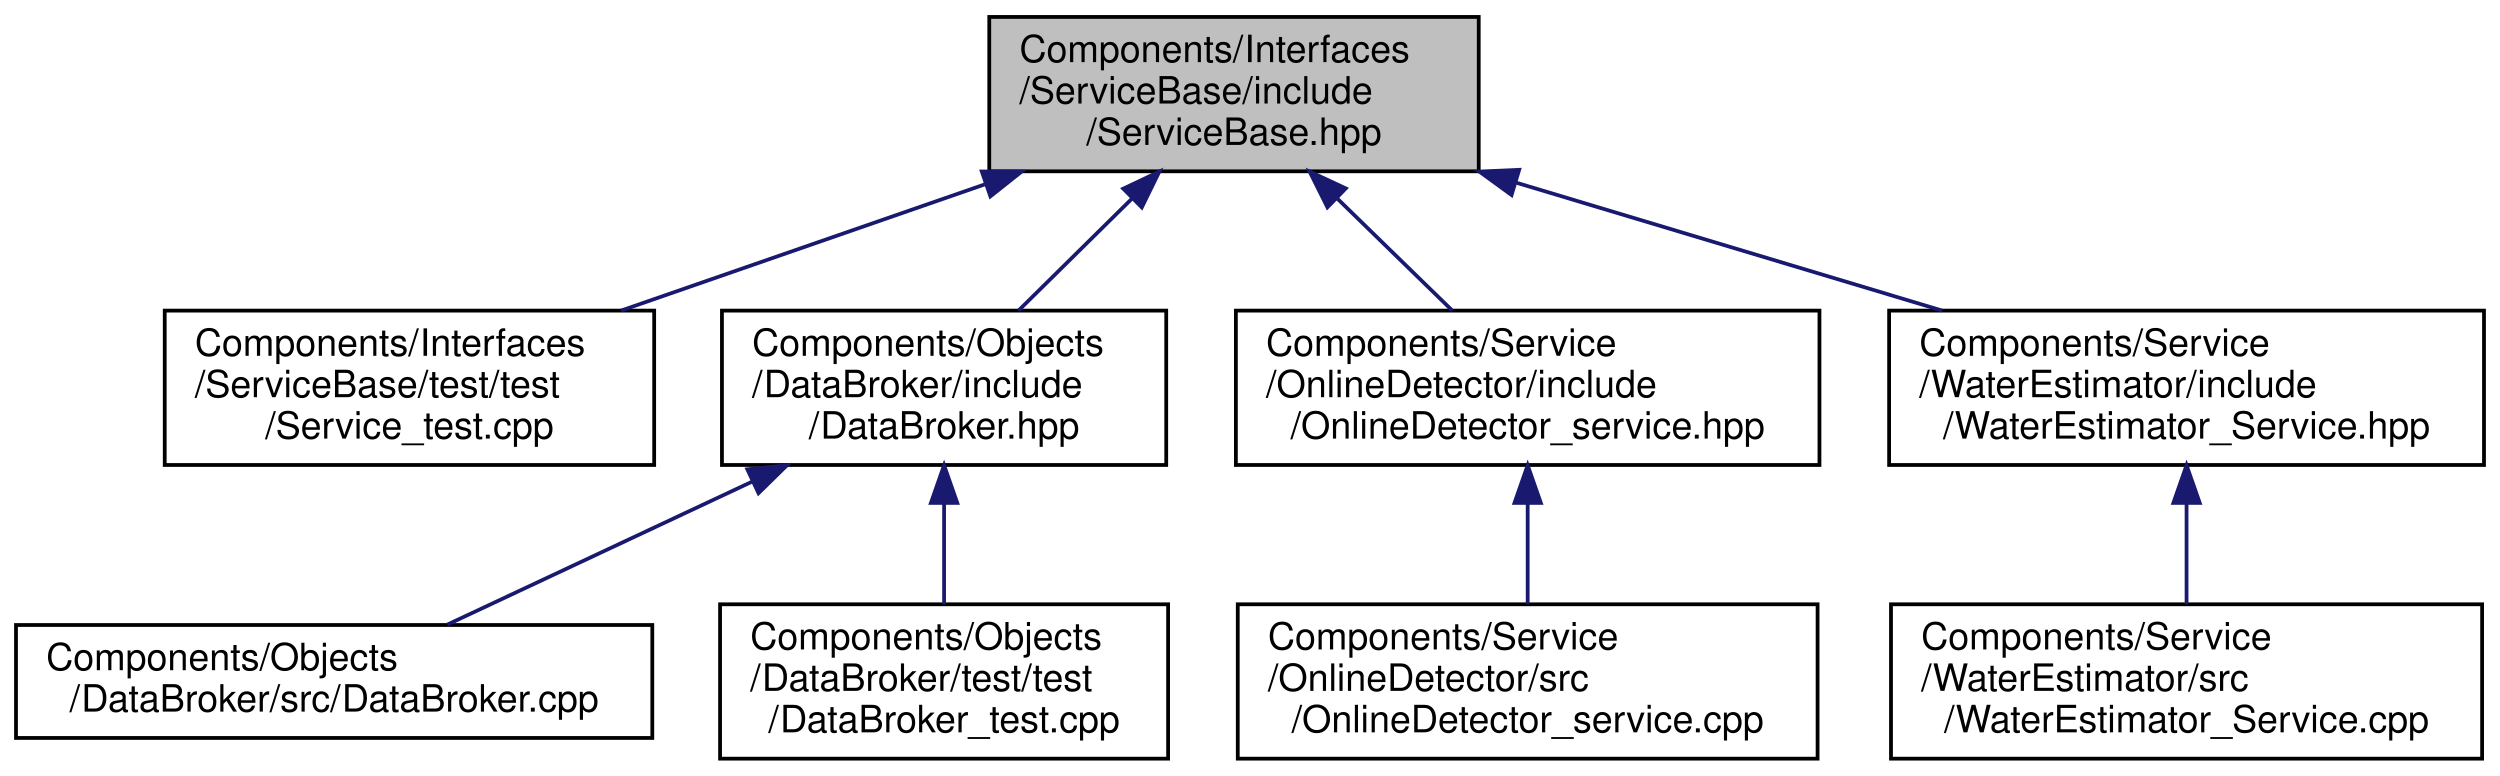
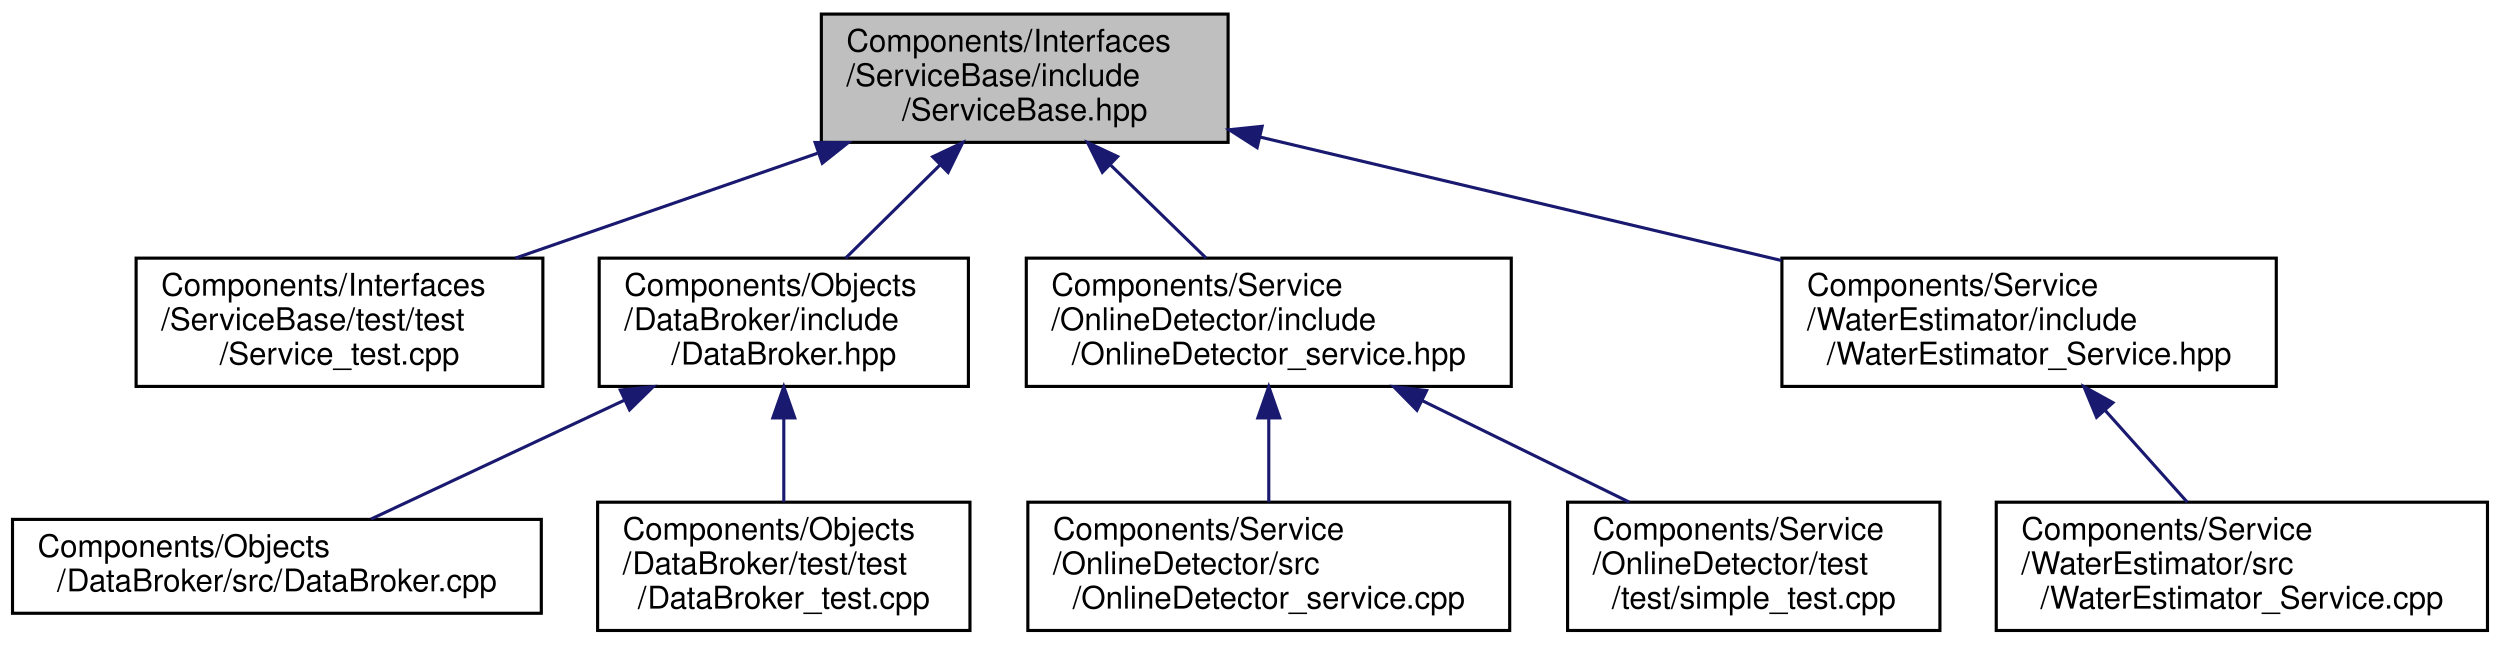
- <svg xmlns="http://www.w3.org/2000/svg" xmlns:xlink="http://www.w3.org/1999/xlink" width="664pt" height="206pt" viewBox="0.00 0.00 663.50 206.00">
+ <svg xmlns="http://www.w3.org/2000/svg" xmlns:xlink="http://www.w3.org/1999/xlink" width="799pt" height="206pt" viewBox="0.00 0.00 799.00 206.00">
  <g id="graph0" class="graph" transform="scale(1 1) rotate(0) translate(4 202)">
    <g id="node1" class="node">
      <g id="a_node1">
        <a xlink:title=" ">
          <polygon fill="#bfbfbf" stroke="black" points="258.5,-156.5 258.5,-197.5 388.5,-197.5 388.5,-156.5 258.5,-156.5" />
          <text text-anchor="start" x="266.5" y="-185.5" font-family="Helvetica,sans-Serif" font-size="10.00">Components/Interfaces</text>
          <text text-anchor="start" x="266.5" y="-174.5" font-family="Helvetica,sans-Serif" font-size="10.00">/ServiceBase/include</text>
          <text text-anchor="middle" x="323.5" y="-163.5" font-family="Helvetica,sans-Serif" font-size="10.00">/ServiceBase.hpp</text>
        </a>
      </g>
    </g>
    <g id="node2" class="node">
      <g id="a_node2">
        <a xlink:href="../../dc/d1d/_service__test_8cpp.html" target="_top" xlink:title=" ">
          <polygon fill="none" stroke="black" points="39.5,-78.5 39.5,-119.5 169.5,-119.5 169.5,-78.5 39.5,-78.5" />
          <text text-anchor="start" x="47.5" y="-107.5" font-family="Helvetica,sans-Serif" font-size="10.00">Components/Interfaces</text>
          <text text-anchor="start" x="47.5" y="-96.5" font-family="Helvetica,sans-Serif" font-size="10.00">/ServiceBase/test/test</text>
          <text text-anchor="middle" x="104.5" y="-85.5" font-family="Helvetica,sans-Serif" font-size="10.00">/Service_test.cpp</text>
        </a>
      </g>
    </g>
    <g id="edge1" class="edge">
      <path fill="none" stroke="midnightblue" d="M257.3,-153.03C226.47,-142.33 190.18,-129.73 160.71,-119.51" />
      <polygon fill="midnightblue" stroke="midnightblue" points="256.51,-156.46 267.1,-156.43 258.8,-149.84 256.51,-156.46" />
    </g>
    <g id="node3" class="node">
      <g id="a_node3">
        <a xlink:href="../../d0/dc1/_data_broker_8hpp.html" target="_top" xlink:title=" ">
          <polygon fill="none" stroke="black" points="187.5,-78.5 187.5,-119.5 305.5,-119.5 305.5,-78.5 187.5,-78.5" />
          <text text-anchor="start" x="195.5" y="-107.5" font-family="Helvetica,sans-Serif" font-size="10.00">Components/Objects</text>
          <text text-anchor="start" x="195.5" y="-96.5" font-family="Helvetica,sans-Serif" font-size="10.00">/DataBroker/include</text>
          <text text-anchor="middle" x="246.5" y="-85.5" font-family="Helvetica,sans-Serif" font-size="10.00">/DataBroker.hpp</text>
        </a>
      </g>
    </g>
    <g id="edge2" class="edge">
      <path fill="none" stroke="midnightblue" d="M296.35,-149.2C286.43,-139.42 275.41,-128.54 266.26,-119.51" />
      <polygon fill="midnightblue" stroke="midnightblue" points="294.09,-151.89 303.67,-156.43 299.01,-146.91 294.09,-151.89" />
    </g>
    <g id="node6" class="node">
      <g id="a_node6">
        <a xlink:href="../../d2/d1e/_online_detector__service_8hpp.html" target="_top" xlink:title=" ">
          <polygon fill="none" stroke="black" points="324,-78.5 324,-119.5 479,-119.5 479,-78.5 324,-78.5" />
          <text text-anchor="start" x="332" y="-107.5" font-family="Helvetica,sans-Serif" font-size="10.00">Components/Service</text>
          <text text-anchor="start" x="332" y="-96.5" font-family="Helvetica,sans-Serif" font-size="10.00">/OnlineDetector/include</text>
          <text text-anchor="middle" x="401.5" y="-85.5" font-family="Helvetica,sans-Serif" font-size="10.00">/OnlineDetector_service.hpp</text>
        </a>
      </g>
    </g>
    <g id="edge5" class="edge">
      <path fill="none" stroke="midnightblue" d="M351,-149.2C361.05,-139.42 372.21,-128.54 381.48,-119.51" />
      <polygon fill="midnightblue" stroke="midnightblue" points="348.31,-146.94 343.59,-156.43 353.19,-151.96 348.31,-146.94" />
    </g>
-     <g id="node8" class="node">
-       <g id="a_node8">
+     <g id="node9" class="node">
+       <g id="a_node9">
        <a xlink:href="../../dd/d22/_water_estimator___service_8hpp.html" target="_top" xlink:title=" ">
-           <polygon fill="none" stroke="black" points="497.5,-78.5 497.5,-119.5 655.5,-119.5 655.5,-78.5 497.5,-78.5" />
-           <text text-anchor="start" x="505.5" y="-107.5" font-family="Helvetica,sans-Serif" font-size="10.00">Components/Service</text>
-           <text text-anchor="start" x="505.5" y="-96.5" font-family="Helvetica,sans-Serif" font-size="10.00">/WaterEstimator/include</text>
-           <text text-anchor="middle" x="576.5" y="-85.5" font-family="Helvetica,sans-Serif" font-size="10.00">/WaterEstimator_Service.hpp</text>
+           <polygon fill="none" stroke="black" points="565.5,-78.5 565.5,-119.5 723.5,-119.5 723.5,-78.5 565.5,-78.5" />
+           <text text-anchor="start" x="573.5" y="-107.5" font-family="Helvetica,sans-Serif" font-size="10.00">Components/Service</text>
+           <text text-anchor="start" x="573.5" y="-96.5" font-family="Helvetica,sans-Serif" font-size="10.00">/WaterEstimator/include</text>
+           <text text-anchor="middle" x="644.5" y="-85.5" font-family="Helvetica,sans-Serif" font-size="10.00">/WaterEstimator_Service.hpp</text>
        </a>
      </g>
    </g>
-     <g id="edge7" class="edge">
-       <path fill="none" stroke="midnightblue" d="M398.59,-153.44C434.5,-142.66 477.07,-129.87 511.57,-119.51" />
-       <polygon fill="midnightblue" stroke="midnightblue" points="397.22,-150.2 388.65,-156.43 399.24,-156.9 397.22,-150.2" />
+     <g id="edge8" class="edge">
+       <path fill="none" stroke="midnightblue" d="M398.64,-158.21C448.73,-146.35 514.45,-130.79 565.34,-118.74" />
+       <polygon fill="midnightblue" stroke="midnightblue" points="397.77,-154.82 388.85,-160.53 399.38,-161.63 397.77,-154.82" />
    </g>
    <g id="node4" class="node">
      <g id="a_node4">
        <a xlink:href="../../d4/ddc/_data_broker_8cpp.html" target="_top" xlink:title=" ">
          <polygon fill="none" stroke="black" points="0,-6 0,-36 169,-36 169,-6 0,-6" />
          <text text-anchor="start" x="8" y="-24" font-family="Helvetica,sans-Serif" font-size="10.00">Components/Objects</text>
          <text text-anchor="middle" x="84.5" y="-13" font-family="Helvetica,sans-Serif" font-size="10.00">/DataBroker/src/DataBroker.cpp</text>
        </a>
      </g>
    </g>
    <g id="edge3" class="edge">
      <path fill="none" stroke="midnightblue" d="M195.6,-74.12C168.96,-61.63 137.27,-46.76 114.57,-36.11" />
      <polygon fill="midnightblue" stroke="midnightblue" points="194.24,-77.35 204.78,-78.43 197.21,-71.01 194.24,-77.35" />
    </g>
    <g id="node5" class="node">
      <g id="a_node5">
        <a xlink:href="../../da/d75/_data_broker__test_8cpp.html" target="_top" xlink:title=" ">
          <polygon fill="none" stroke="black" points="187,-0.5 187,-41.5 306,-41.5 306,-0.5 187,-0.5" />
          <text text-anchor="start" x="195" y="-29.5" font-family="Helvetica,sans-Serif" font-size="10.00">Components/Objects</text>
          <text text-anchor="start" x="195" y="-18.5" font-family="Helvetica,sans-Serif" font-size="10.00">/DataBroker/test/test</text>
          <text text-anchor="middle" x="246.5" y="-7.5" font-family="Helvetica,sans-Serif" font-size="10.00">/DataBroker_test.cpp</text>
        </a>
      </g>
    </g>
    <g id="edge4" class="edge">
      <path fill="none" stroke="midnightblue" d="M246.5,-68.3C246.5,-59.3 246.5,-49.65 246.5,-41.51" />
      <polygon fill="midnightblue" stroke="midnightblue" points="243,-68.43 246.5,-78.43 250,-68.43 243,-68.43" />
    </g>
    <g id="node7" class="node">
      <g id="a_node7">
        <a xlink:href="../../d7/d24/_online_detector__service_8cpp.html" target="_top" xlink:title=" ">
          <polygon fill="none" stroke="black" points="324.5,-0.5 324.5,-41.5 478.5,-41.5 478.5,-0.5 324.5,-0.5" />
          <text text-anchor="start" x="332.5" y="-29.5" font-family="Helvetica,sans-Serif" font-size="10.00">Components/Service</text>
          <text text-anchor="start" x="332.5" y="-18.5" font-family="Helvetica,sans-Serif" font-size="10.00">/OnlineDetector/src</text>
          <text text-anchor="middle" x="401.5" y="-7.5" font-family="Helvetica,sans-Serif" font-size="10.00">/OnlineDetector_service.cpp</text>
        </a>
      </g>
    </g>
    <g id="edge6" class="edge">
      <path fill="none" stroke="midnightblue" d="M401.5,-68.3C401.5,-59.3 401.5,-49.65 401.5,-41.51" />
      <polygon fill="midnightblue" stroke="midnightblue" points="398,-68.43 401.5,-78.43 405,-68.43 398,-68.43" />
    </g>
-     <g id="node9" class="node">
-       <g id="a_node9">
-         <a xlink:href="../../dd/dd3/_water_estimator___service_8cpp.html" target="_top" xlink:title=" ">
-           <polygon fill="none" stroke="black" points="498,-0.5 498,-41.5 655,-41.5 655,-0.5 498,-0.5" />
-           <text text-anchor="start" x="506" y="-29.5" font-family="Helvetica,sans-Serif" font-size="10.00">Components/Service</text>
-           <text text-anchor="start" x="506" y="-18.5" font-family="Helvetica,sans-Serif" font-size="10.00">/WaterEstimator/src</text>
-           <text text-anchor="middle" x="576.5" y="-7.5" font-family="Helvetica,sans-Serif" font-size="10.00">/WaterEstimator_Service.cpp</text>
+     <g id="node8" class="node">
+       <g id="a_node8">
+         <a xlink:href="../../db/df8/_service_2_online_detector_2test_2test_2simple__test_8cpp.html" target="_top" xlink:title=" ">
+           <polygon fill="none" stroke="black" points="497,-0.5 497,-41.5 616,-41.5 616,-0.5 497,-0.5" />
+           <text text-anchor="start" x="505" y="-29.5" font-family="Helvetica,sans-Serif" font-size="10.00">Components/Service</text>
+           <text text-anchor="start" x="505" y="-18.5" font-family="Helvetica,sans-Serif" font-size="10.00">/OnlineDetector/test</text>
+           <text text-anchor="middle" x="556.5" y="-7.5" font-family="Helvetica,sans-Serif" font-size="10.00">/test/simple_test.cpp</text>
        </a>
      </g>
    </g>
-     <g id="edge8" class="edge">
-       <path fill="none" stroke="midnightblue" d="M576.5,-68.3C576.5,-59.3 576.5,-49.65 576.5,-41.51" />
-       <polygon fill="midnightblue" stroke="midnightblue" points="573,-68.43 576.5,-78.43 580,-68.43 573,-68.43" />
+     <g id="edge7" class="edge">
+       <path fill="none" stroke="midnightblue" d="M450.63,-73.91C471.95,-63.46 496.58,-51.38 516.72,-41.51" />
+       <polygon fill="midnightblue" stroke="midnightblue" points="448.85,-70.88 441.42,-78.43 451.94,-77.17 448.85,-70.88" />
+     </g>
+     <g id="node10" class="node">
+       <g id="a_node10">
+         <a xlink:href="../../dd/dd3/_water_estimator___service_8cpp.html" target="_top" xlink:title=" ">
+           <polygon fill="none" stroke="black" points="634,-0.5 634,-41.5 791,-41.5 791,-0.5 634,-0.5" />
+           <text text-anchor="start" x="642" y="-29.5" font-family="Helvetica,sans-Serif" font-size="10.00">Components/Service</text>
+           <text text-anchor="start" x="642" y="-18.5" font-family="Helvetica,sans-Serif" font-size="10.00">/WaterEstimator/src</text>
+           <text text-anchor="middle" x="712.5" y="-7.5" font-family="Helvetica,sans-Serif" font-size="10.00">/WaterEstimator_Service.cpp</text>
+         </a>
+       </g>
+     </g>
+     <g id="edge9" class="edge">
+       <path fill="none" stroke="midnightblue" d="M668.73,-70.92C677.42,-61.2 687.04,-50.45 695.05,-41.51" />
+       <polygon fill="midnightblue" stroke="midnightblue" points="666.07,-68.64 662.01,-78.43 671.29,-73.31 666.07,-68.64" />
    </g>
  </g>
</svg>
